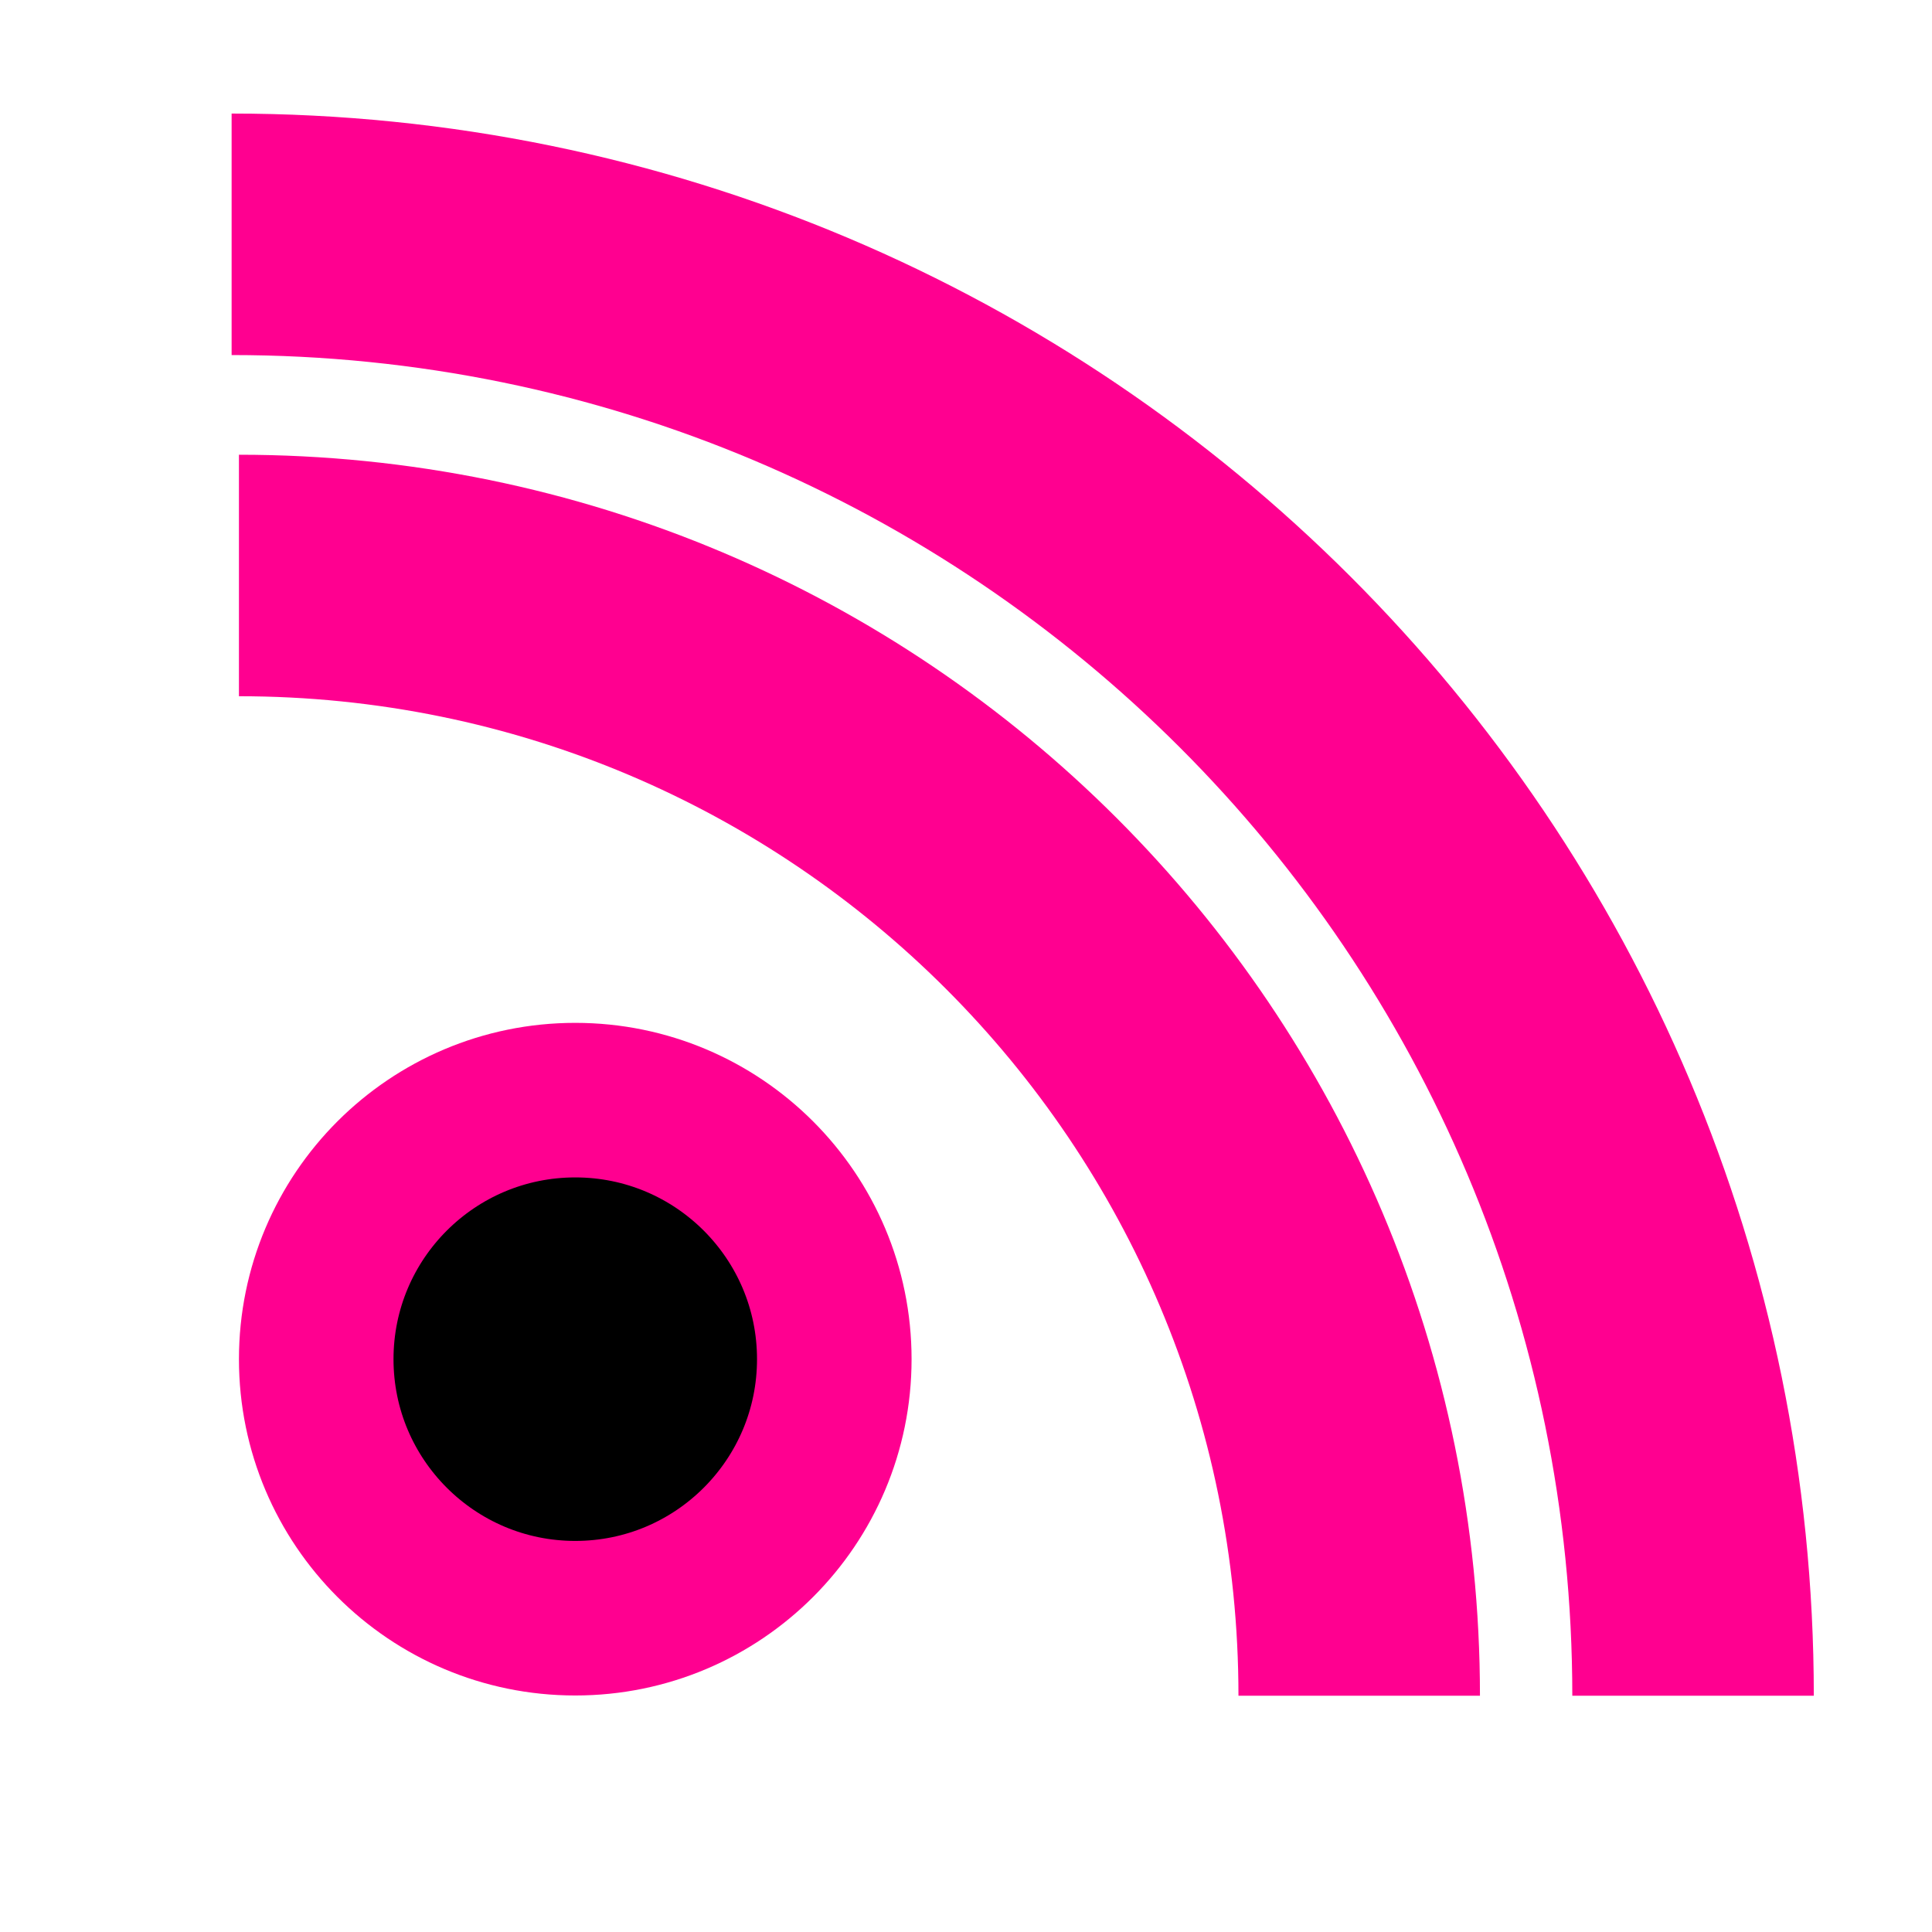
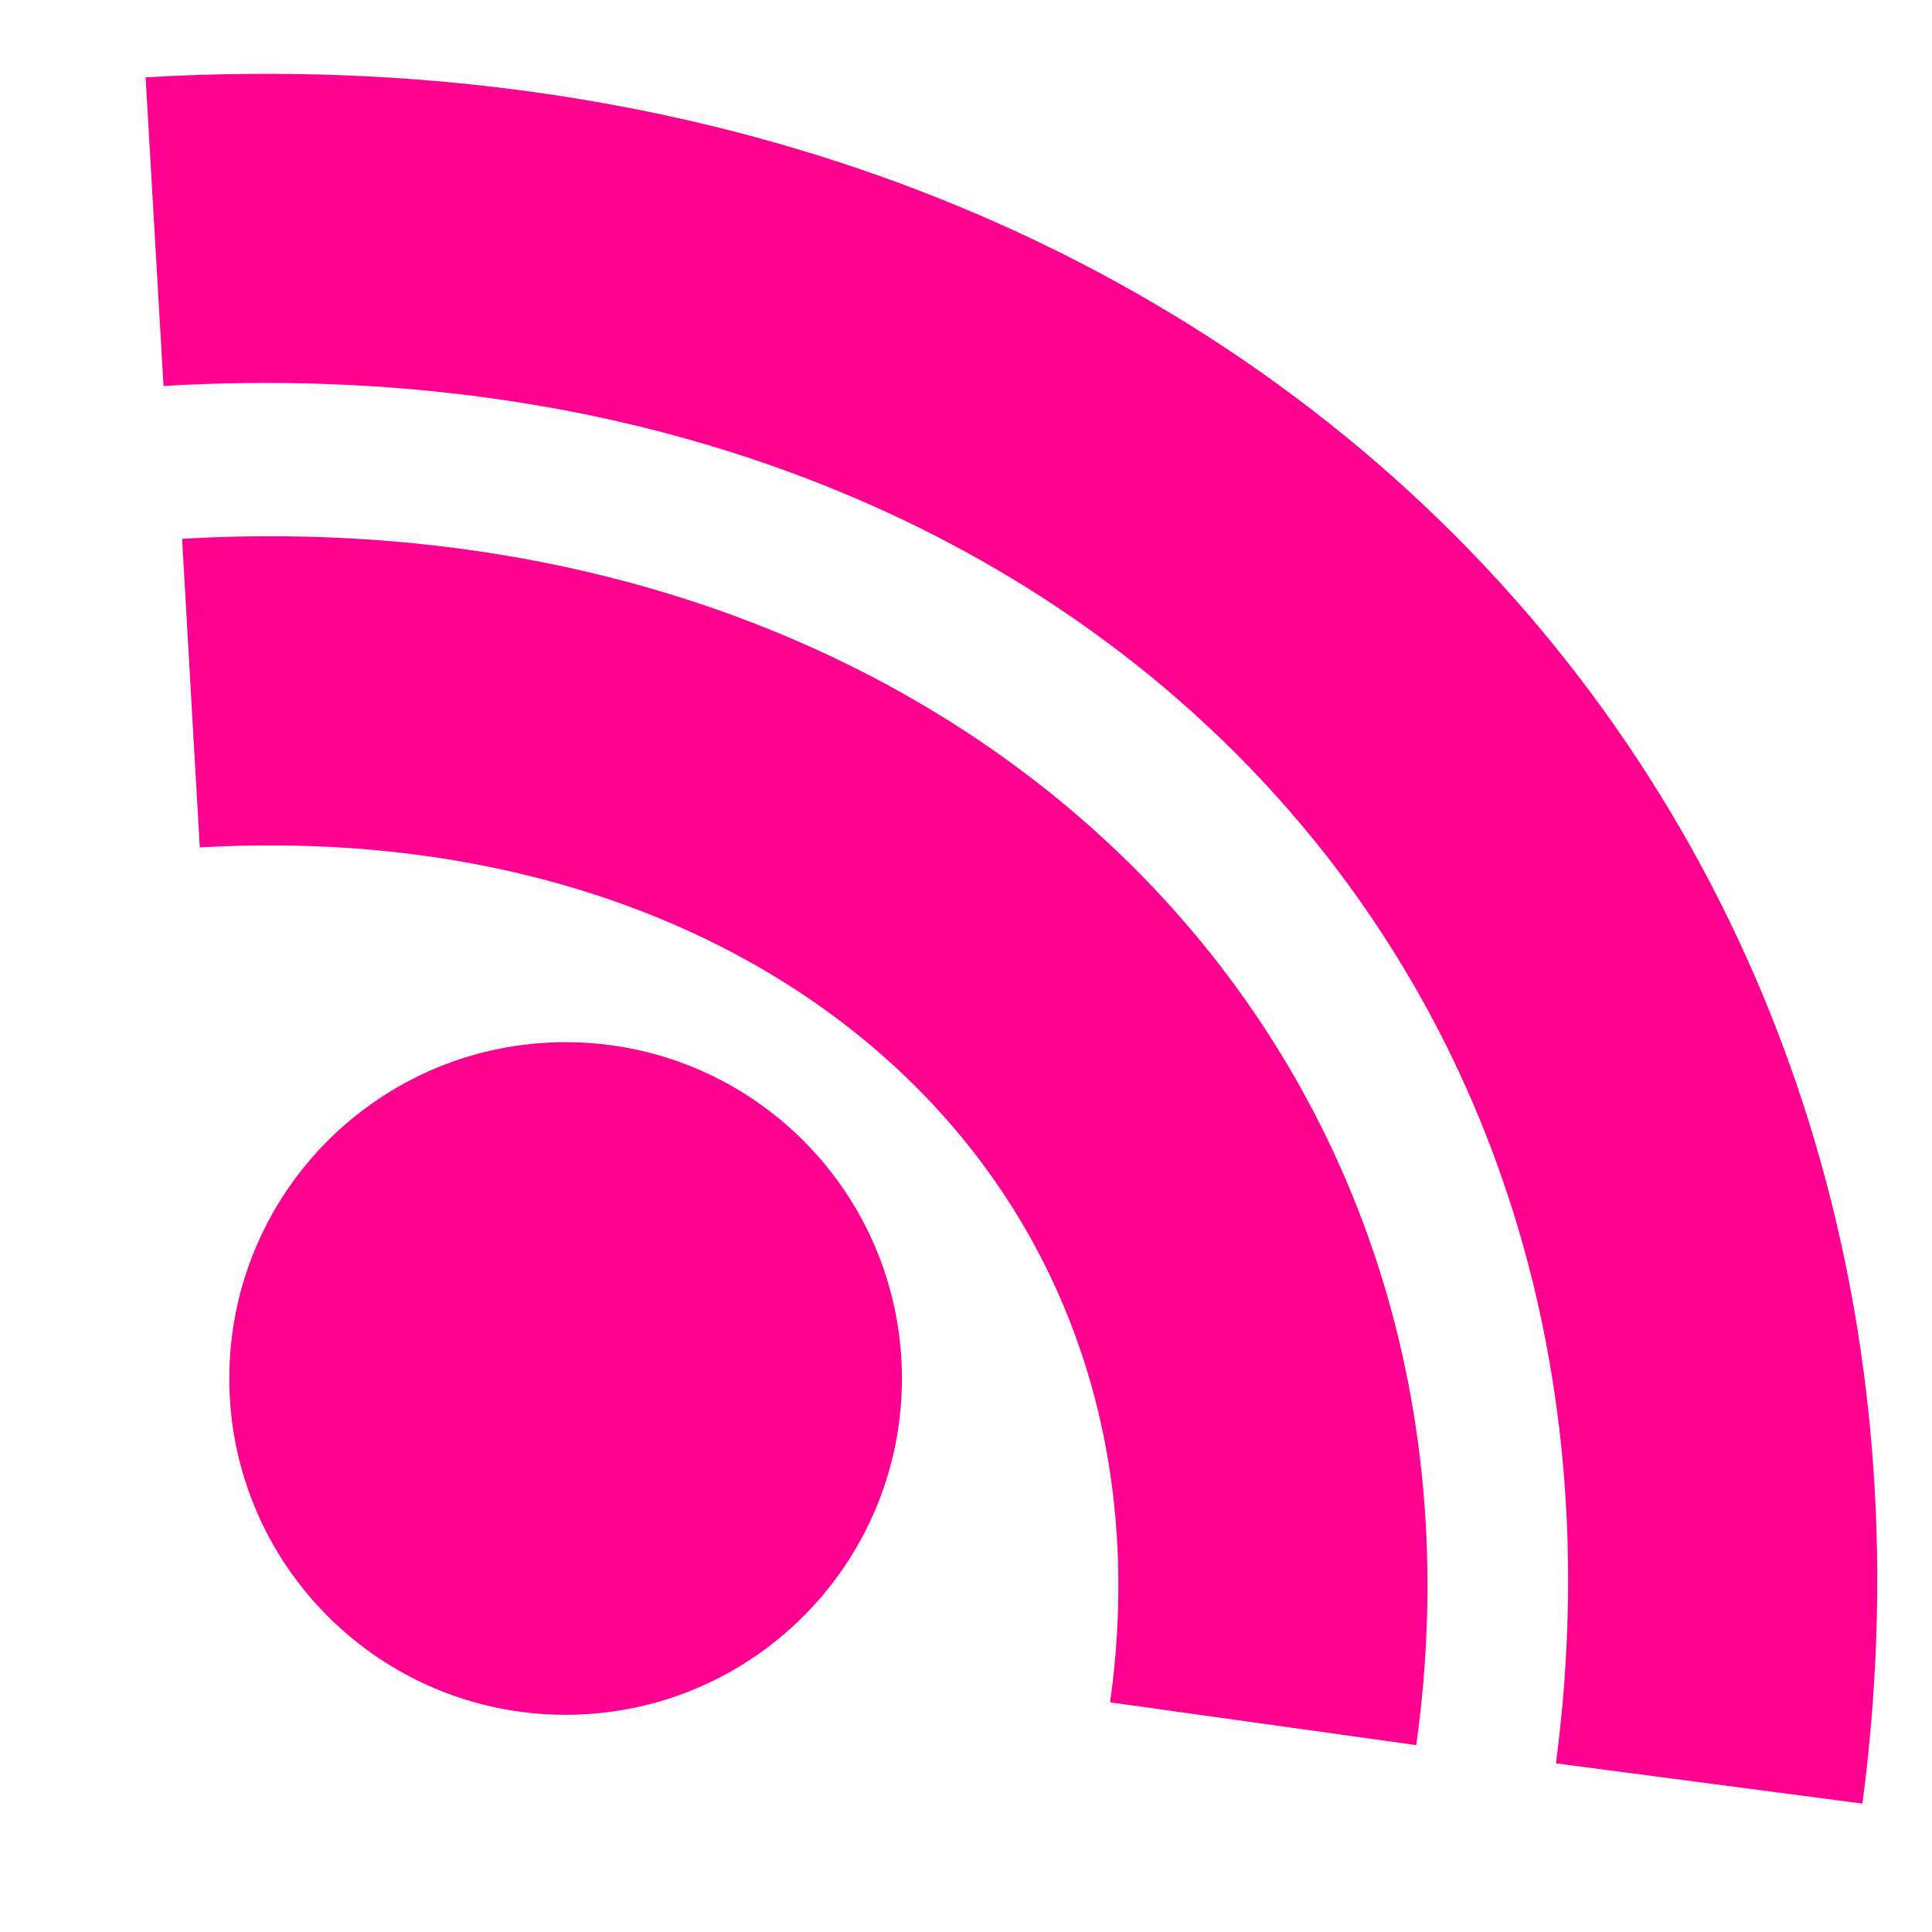
<svg xmlns="http://www.w3.org/2000/svg" version="1.1" id="Layer_1" x="0px" y="0px" width="200px" height="200px" viewBox="0 0 200 200" enable-background="new 0 0 200 200" xml:space="preserve">
-   <path fill="none" stroke="#FF0090" stroke-width="25" d="M175.265,175.543c0-83.622-67.666-151.288-151.288-151.288" />
-   <path fill="none" stroke="#FF0090" stroke-width="25" d="M140.705,175.543c0-64.101-51.869-115.969-115.97-115.969" />
-   <circle stroke="#FF0090" stroke-width="16" cx="59.551" cy="140.701" r="26.815" />
+   <path fill="none" stroke="#FF0090" stroke-width="32" d="M176.936,184.625C189.371,89.941,117.39,18.089,16,23.979" />
+   <path fill="none" stroke="#FF0090" stroke-width="32" d="M130.763,178.44c8.801-62.992-40.846-110.712-110.997-106.69" />
+   <circle fill="none" stroke="#FF0090" stroke-width="16" cx="58.551" cy="142.701" r="26.815" />
+   <ellipse fill="none" stroke="#FF0090" stroke-width="23" cx="58.75" cy="142.25" rx="11" ry="12.5" />
</svg>
